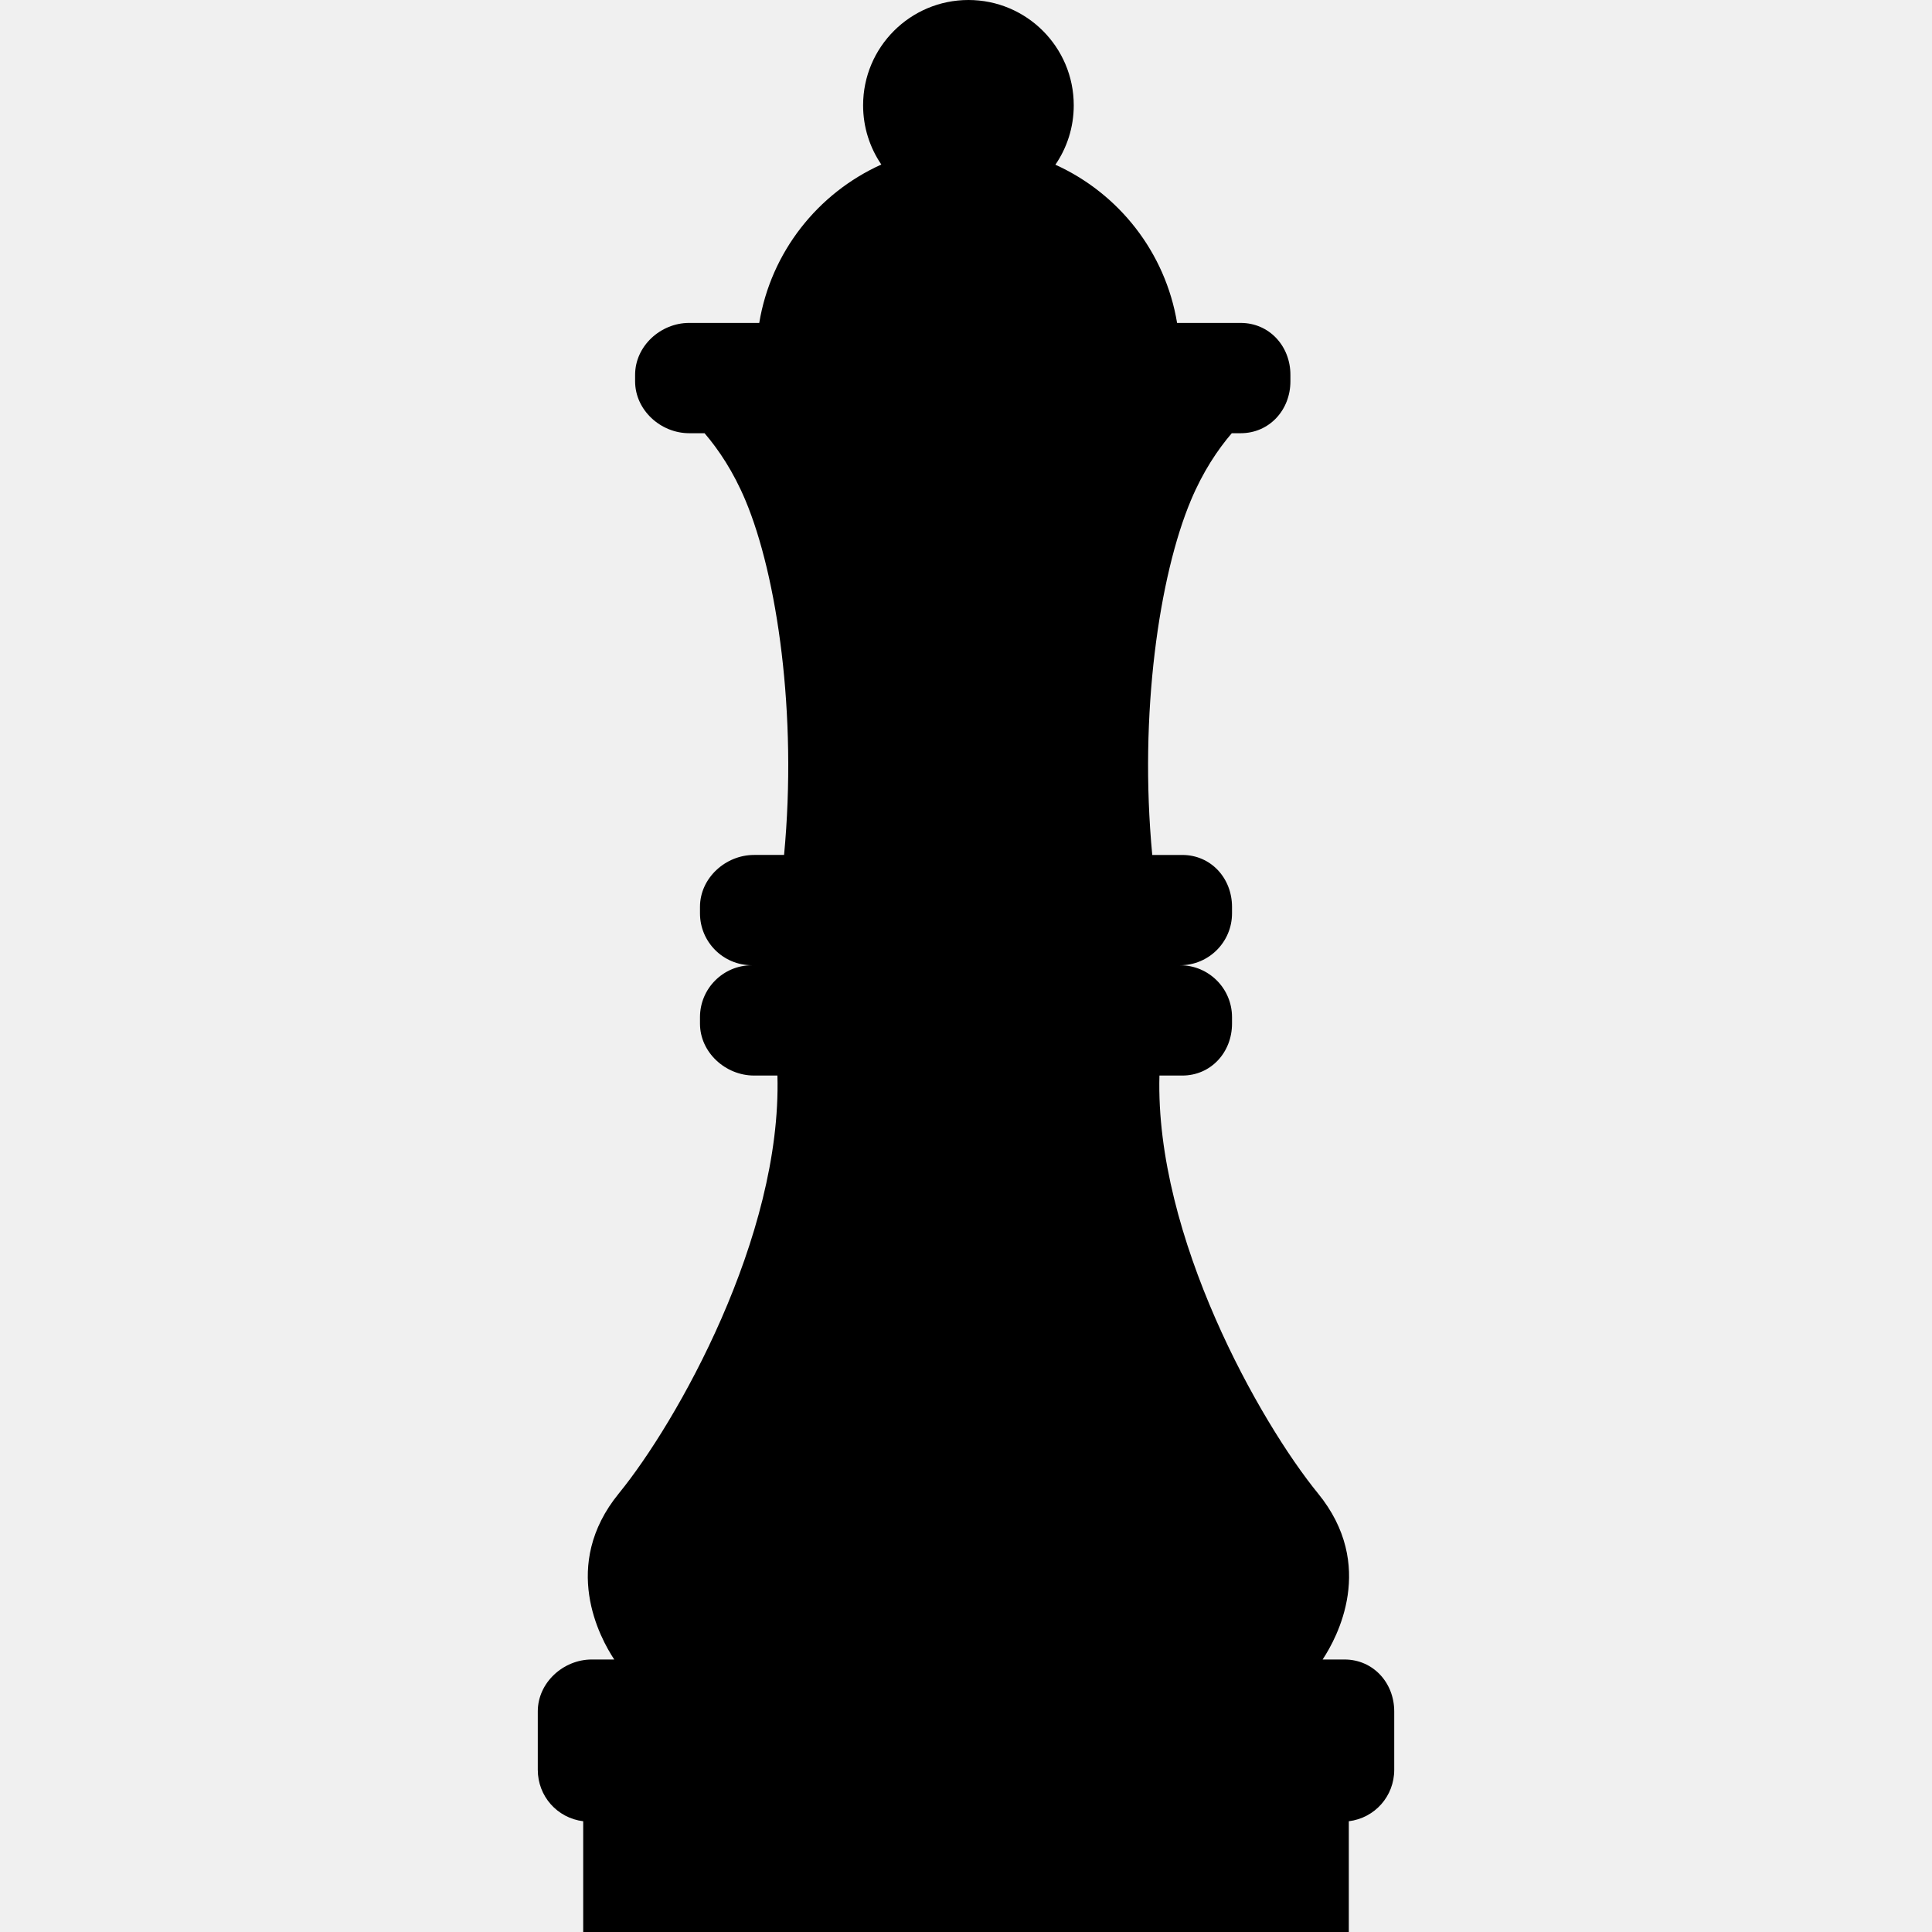
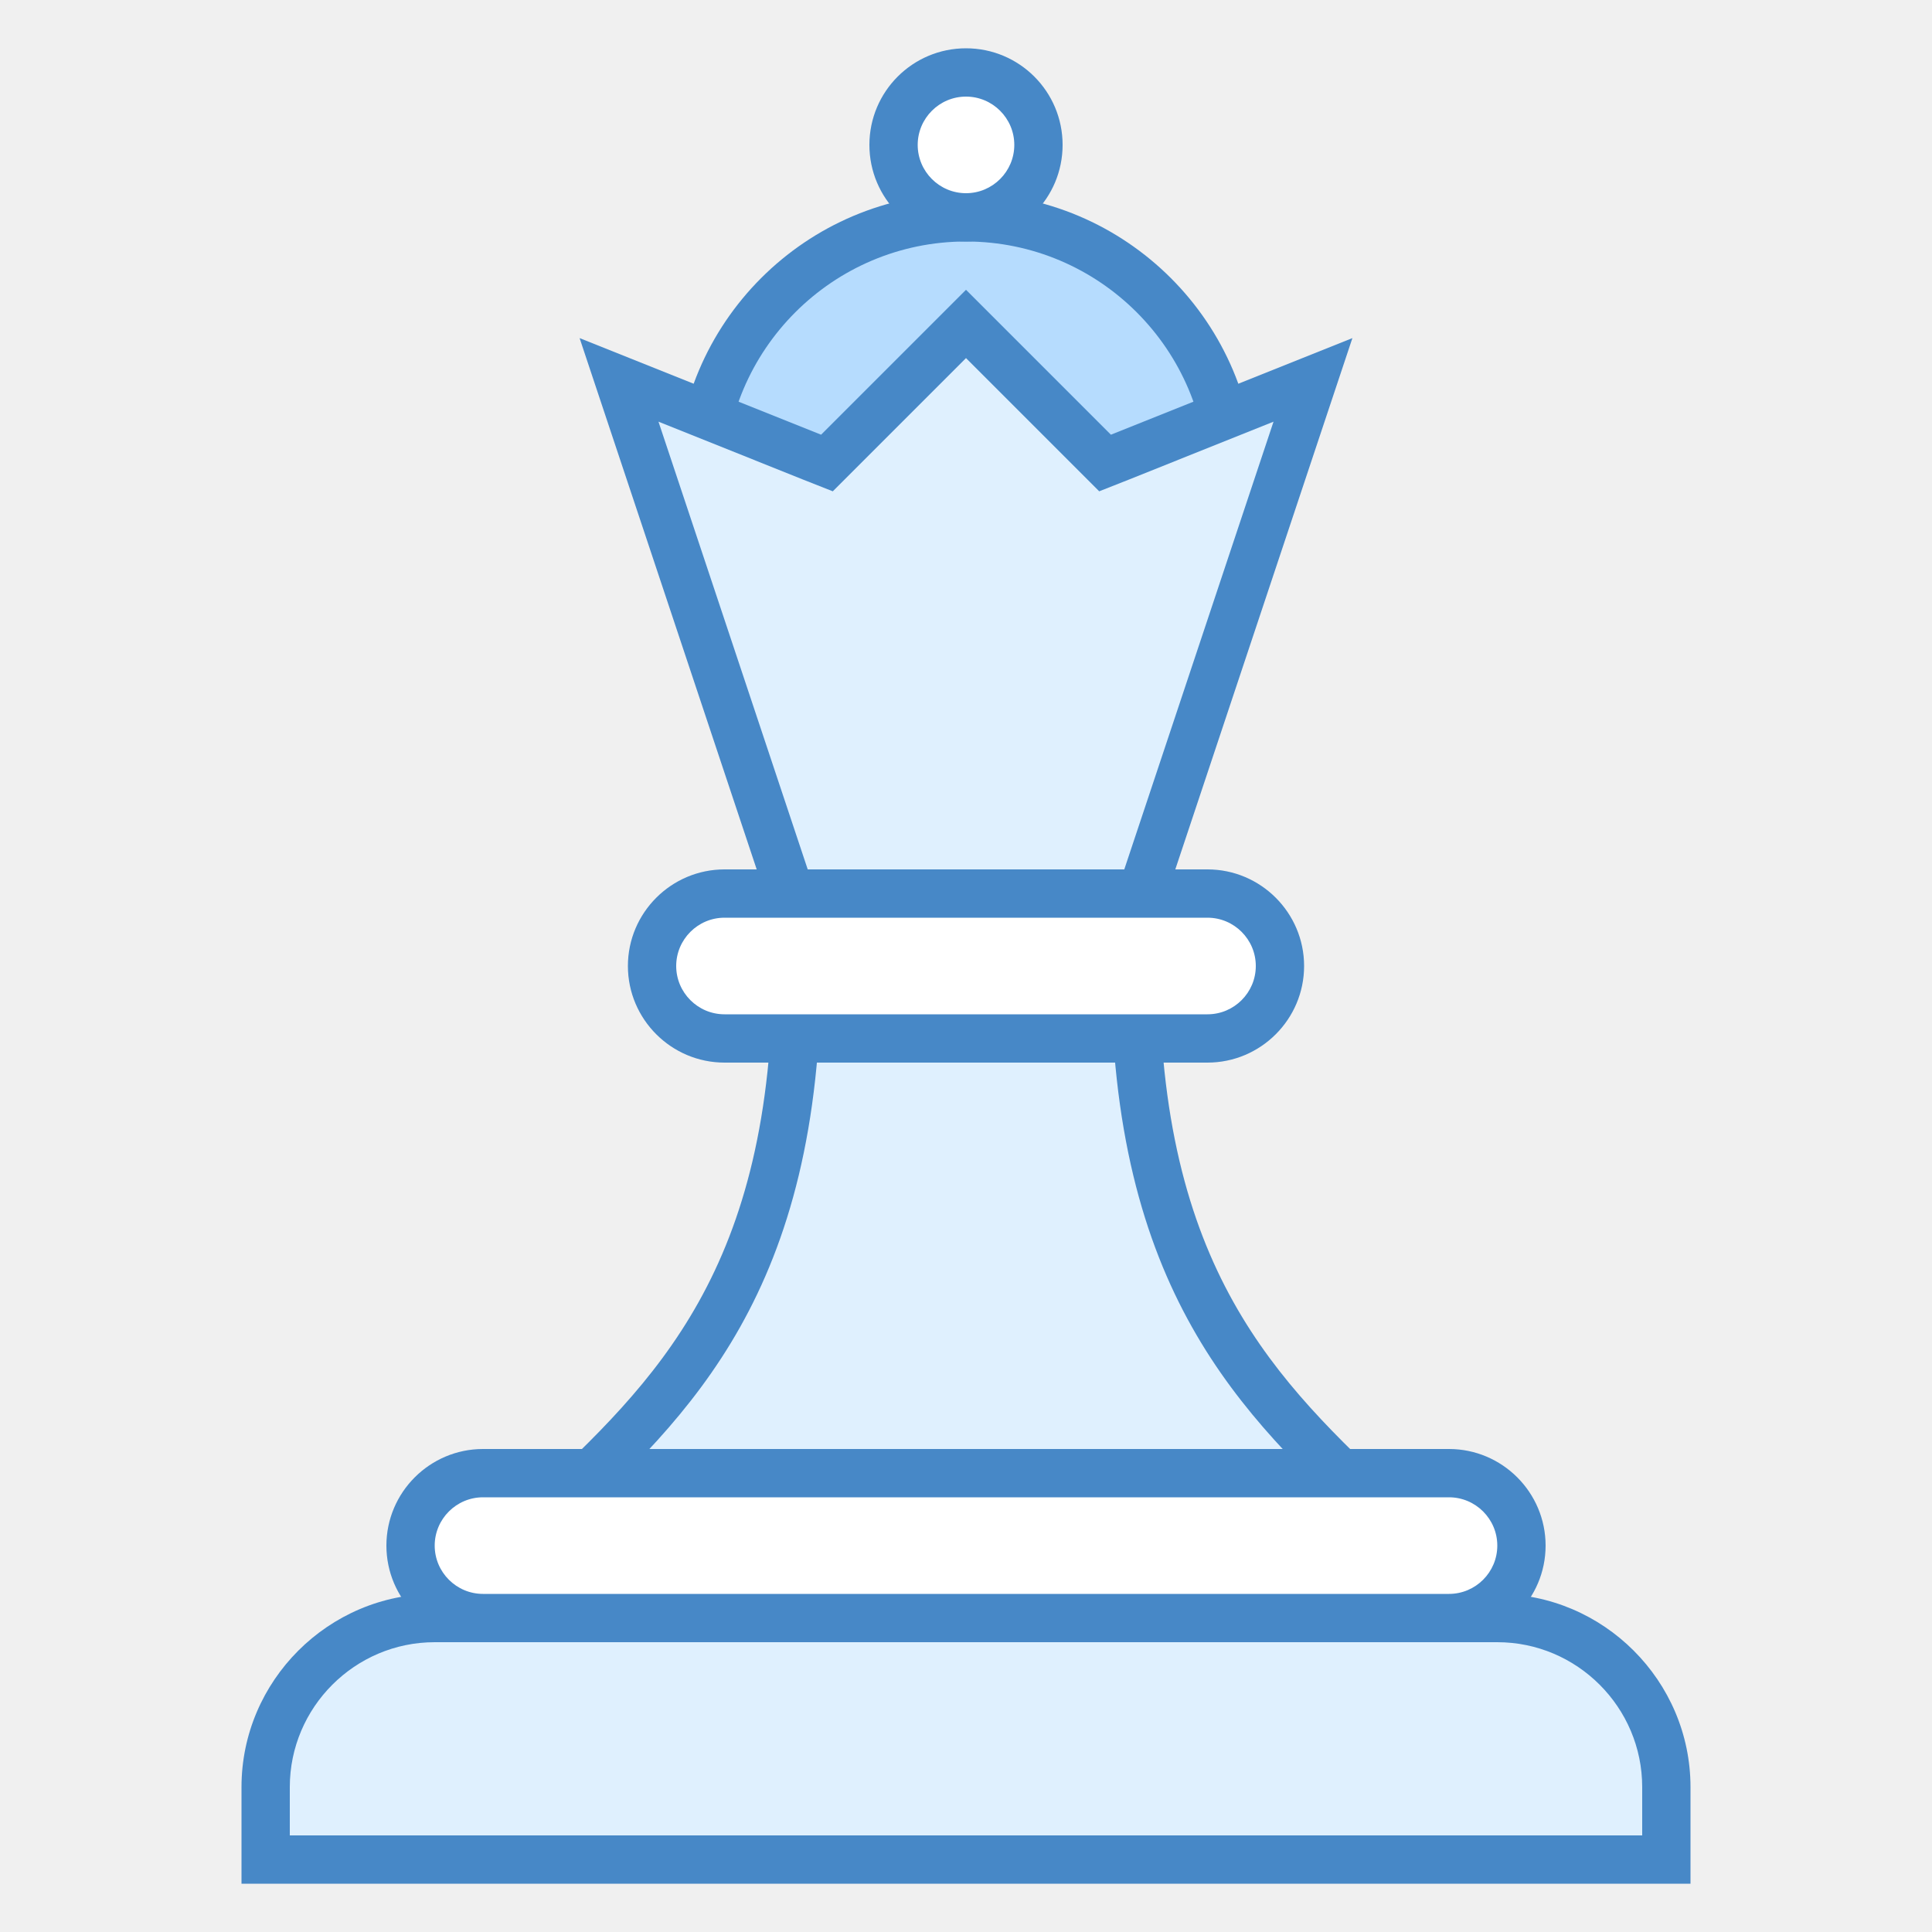
- <svg xmlns="http://www.w3.org/2000/svg" version="1.1" id="Capa_1" x="0px" y="0px" viewBox="0 0 297.77 297.77" style="enable-background:new 0 0 297.77 297.77;" xml:space="preserve">
-   <g>
-     <path d="M207.218,255.77h-3.369c2.214-3.337,8.32-14.536-0.712-25.6c-8.9-10.905-25.129-39.546-24.438-64.4h3.519   c4.418,0,7.667-3.582,7.667-8v-1c0-4.418-3.582-8-8-8c4.418,0,8-3.582,8-8v-1c0-4.418-3.249-8-7.667-8h-4.626   c-2.064-21.741,1.078-43.054,5.959-54.666c1.86-4.425,4.118-7.79,6.296-10.334h1.371c4.418,0,7.667-3.582,7.667-8v-1   c0-4.418-3.249-8-7.667-8h-9.8c-1.803-10.896-8.998-19.966-18.755-24.383c1.783-2.607,2.829-5.757,2.829-9.154   C165.492,7.267,158.227,0,149.26,0s-16.234,7.267-16.234,16.232c0,3.385,1.037,6.525,2.809,9.127   c-9.788,4.406-17.01,13.49-18.816,24.41h-10.8c-4.418,0-8.333,3.582-8.333,8v1c0,4.418,3.915,8,8.333,8h2.371   c2.178,2.544,4.436,5.909,6.296,10.334c4.881,11.612,8.023,32.925,5.959,54.666h-4.626c-4.418,0-8.333,3.582-8.333,8v1   c0,4.418,3.582,8,8,8c-4.418,0-8,3.582-8,8v1c0,4.418,3.915,8,8.333,8h3.602c0.692,24.854-15.536,53.495-24.438,64.4   c-9.031,11.063-2.926,22.263-0.712,25.6h-3.452c-4.418,0-8.333,3.582-8.333,8v9c0,4.078,3,7.438,7,7.931v17.069h118V280.7   c4-0.493,7-3.853,7-7.931v-9C214.885,259.352,211.636,255.77,207.218,255.77z" />
+ <svg xmlns="http://www.w3.org/2000/svg" viewBox="0 0 40 40" version="1.1">
+   <g id="surface1">
+     <path style=" fill:#DFF0FE;" d="M 9.211 36.812 L 9.648 35.047 C 10.309 34.777 10.527 33.844 10.723 33.008 C 10.867 32.371 11.035 31.652 11.34 31.363 C 13.879 28.988 16.5 26.531 16.5 20 C 16.5 18.93 16.492 17.5 16.484 16.07 C 16.477 14.844 16.469 13.613 16.465 12.602 L 23.531 12.602 C 23.531 13.516 23.523 14.688 23.516 15.883 C 23.508 17.375 23.5 18.902 23.5 20 C 23.5 26.527 26.121 28.988 28.656 31.363 C 28.965 31.648 29.129 32.371 29.277 33.008 C 29.473 33.844 29.688 34.777 30.348 35.047 L 30.789 36.812 Z " />
+     <path style=" fill:#4788C7;" d="M 23.031 13.102 C 23.027 13.926 23.023 14.895 23.016 15.879 C 23.008 17.375 23 18.902 23 20 C 23 26.746 25.703 29.277 28.316 31.73 C 28.512 31.91 28.68 32.637 28.789 33.121 C 28.977 33.918 29.215 34.941 29.922 35.391 L 30.148 36.309 L 9.852 36.309 L 10.078 35.391 C 10.785 34.941 11.023 33.918 11.211 33.121 C 11.312 32.668 11.488 31.91 11.684 31.73 C 14.297 29.281 17 26.75 17 20 C 17 18.926 16.992 17.5 16.984 16.066 C 16.977 15.035 16.973 14.008 16.969 13.102 L 23.031 13.102 M 24.035 12.102 L 15.965 12.102 C 15.965 14.277 16 17.852 16 20 C 16 26.289 13.578 28.586 11 31 C 10.078 31.863 10.316 34.621 9.242 34.621 L 8.57 37.312 L 31.43 37.312 L 30.758 34.621 C 29.684 34.621 29.922 31.867 29 31 C 26.422 28.582 24 26.289 24 20 C 24 17.852 24.035 14.07 24.035 12.102 Z " />
+     <path style=" fill:#B6DCFE;" d="M 25.5 10 C 25.5 13.039 23.039 15.5 20 15.5 C 16.961 15.5 14.5 13.039 14.5 10 C 14.5 6.961 16.961 4.5 20 4.5 C 23.039 4.5 25.5 6.961 25.5 10 Z " />
+     <path style=" fill:#4788C7;" d="M 20 5 C 22.758 5 25 7.242 25 10 C 25 12.758 22.758 15 20 15 C 17.242 15 15 12.758 15 10 C 15 7.242 17.242 5 20 5 M 20 4 C 16.688 4 14 6.688 14 10 C 14 13.312 16.688 16 20 16 C 23.312 16 26 13.312 26 10 C 26 6.688 23.312 4 20 4 Z " />
+     <path style=" fill:#FFFFFF;" d="M 21.5 3 C 21.5 3.828 20.828 4.5 20 4.5 C 19.172 4.5 18.5 3.828 18.5 3 C 18.5 2.172 19.172 1.5 20 1.5 C 20.828 1.5 21.5 2.172 21.5 3 Z " />
+     <path style=" fill:#4788C7;" d="M 20 2 C 20.551 2 21 2.449 21 3 C 21 3.551 20.551 4 20 4 C 19.449 4 19 3.551 19 3 C 19 2.449 19.449 2 20 2 M 20 1 C 18.895 1 18 1.895 18 3 C 18 4.105 18.895 5 20 5 C 21.105 5 22 4.105 22 3 C 22 1.895 21.105 1 20 1 Z " />
+     <path style=" fill:#DFF0FE;" d="M 16.359 18.5 L 12.816 7.863 L 17.121 9.586 L 20 6.707 L 22.879 9.586 L 27.184 7.863 L 23.641 18.5 Z " />
+     <path style=" fill:#4788C7;" d="M 20 7.414 L 22.758 10.172 L 23.371 9.93 L 26.367 8.73 L 23.277 18 L 16.723 18 L 13.633 8.73 L 16.629 9.93 L 17.242 10.172 L 20 7.414 M 20 6 L 17 9 L 12 7 L 16 19 L 24 19 L 28 7 L 23 9 Z " />
+     <path style=" fill:#DFF0FE;" d="M 5.5 38.5 L 5.5 37 C 5.5 35.07 7.07 33.5 9 33.5 L 31 33.5 C 32.93 33.5 34.5 35.07 34.5 37 L 34.5 38.5 Z " />
+     <path style=" fill:#4788C7;" d="M 31 34 C 32.652 34 34 35.348 34 37 L 34 38 L 6 38 L 6 37 C 6 35.348 7.348 34 9 34 L 31 34 M 31 33 L 9 33 C 6.801 33 5 34.801 5 37 L 5 39 L 35 39 L 35 37 C 35 34.801 33.199 33 31 33 Z " />
+     <path style=" fill:#FFFFFF;" d="M 10 33.5 C 9.172 33.5 8.5 32.828 8.5 32 C 8.5 31.172 9.172 30.5 10 30.5 L 30 30.5 C 30.828 30.5 31.5 31.172 31.5 32 C 31.5 32.828 30.828 33.5 30 33.5 Z " />
+     <path style=" fill:#4788C7;" d="M 30 31 C 30.551 31 31 31.449 31 32 C 31 32.551 30.551 33 30 33 L 10 33 C 9.449 33 9 32.551 9 32 C 9 31.449 9.449 31 10 31 L 30 31 M 30 30 L 10 30 C 8.898 30 8 30.898 8 32 C 8 33.102 8.898 34 10 34 L 30 34 C 31.102 34 32 33.102 32 32 C 32 30.898 31.102 30 30 30 Z " />
+     <path style=" fill:#FFFFFF;" d="M 15 21.5 C 14.172 21.5 13.5 20.828 13.5 20 C 13.5 19.172 14.172 18.5 15 18.5 L 25 18.5 C 25.828 18.5 26.5 19.172 26.5 20 C 26.5 20.828 25.828 21.5 25 21.5 Z " />
+     <path style=" fill:#4788C7;" d="M 25 19 C 25.551 19 26 19.449 26 20 C 26 20.551 25.551 21 25 21 L 15 21 C 14.449 21 14 20.551 14 20 C 14 19.449 14.449 19 15 19 L 25 19 M 25 18 L 15 18 C 13.898 18 13 18.898 13 20 C 13 21.102 13.898 22 15 22 L 25 22 C 26.102 22 27 21.102 27 20 C 27 18.898 26.102 18 25 18 Z " />
  </g>
-   <g>
- </g>
-   <g>
- </g>
-   <g>
- </g>
-   <g>
- </g>
-   <g>
- </g>
-   <g>
- </g>
-   <g>
- </g>
-   <g>
- </g>
-   <g>
- </g>
-   <g>
- </g>
-   <g>
- </g>
-   <g>
- </g>
-   <g>
- </g>
-   <g>
- </g>
-   <g>
- </g>
</svg>
